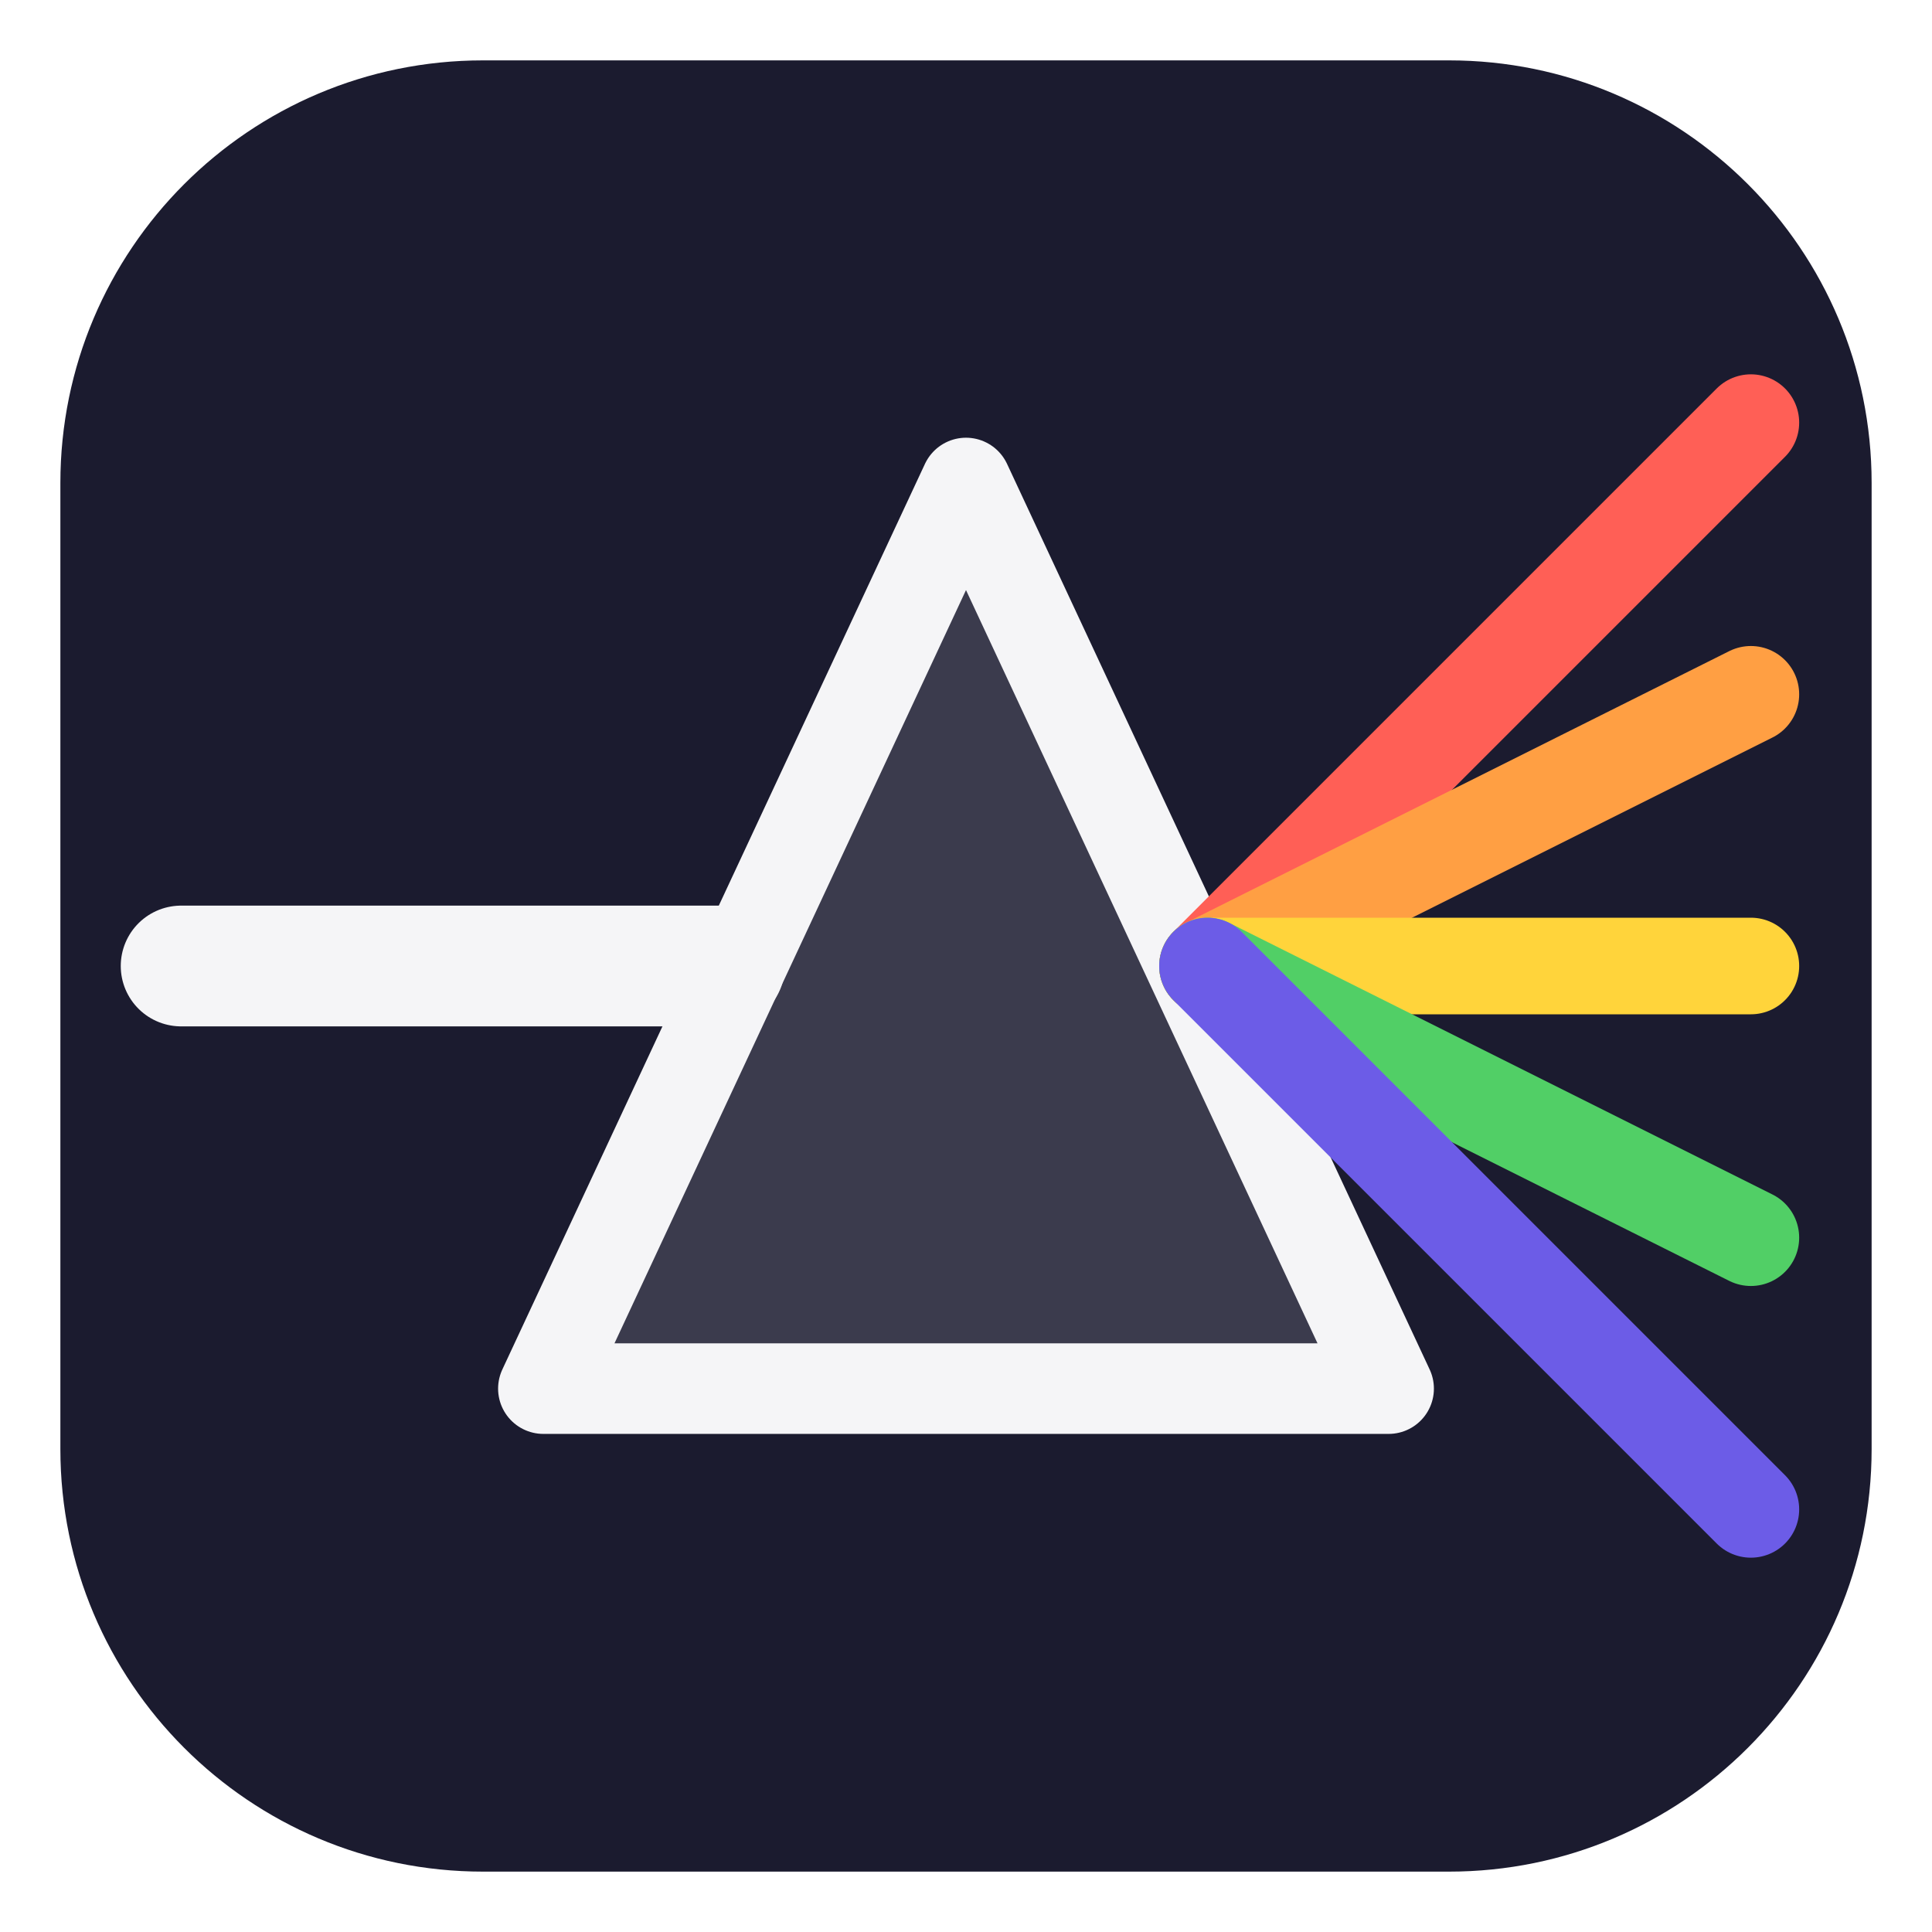
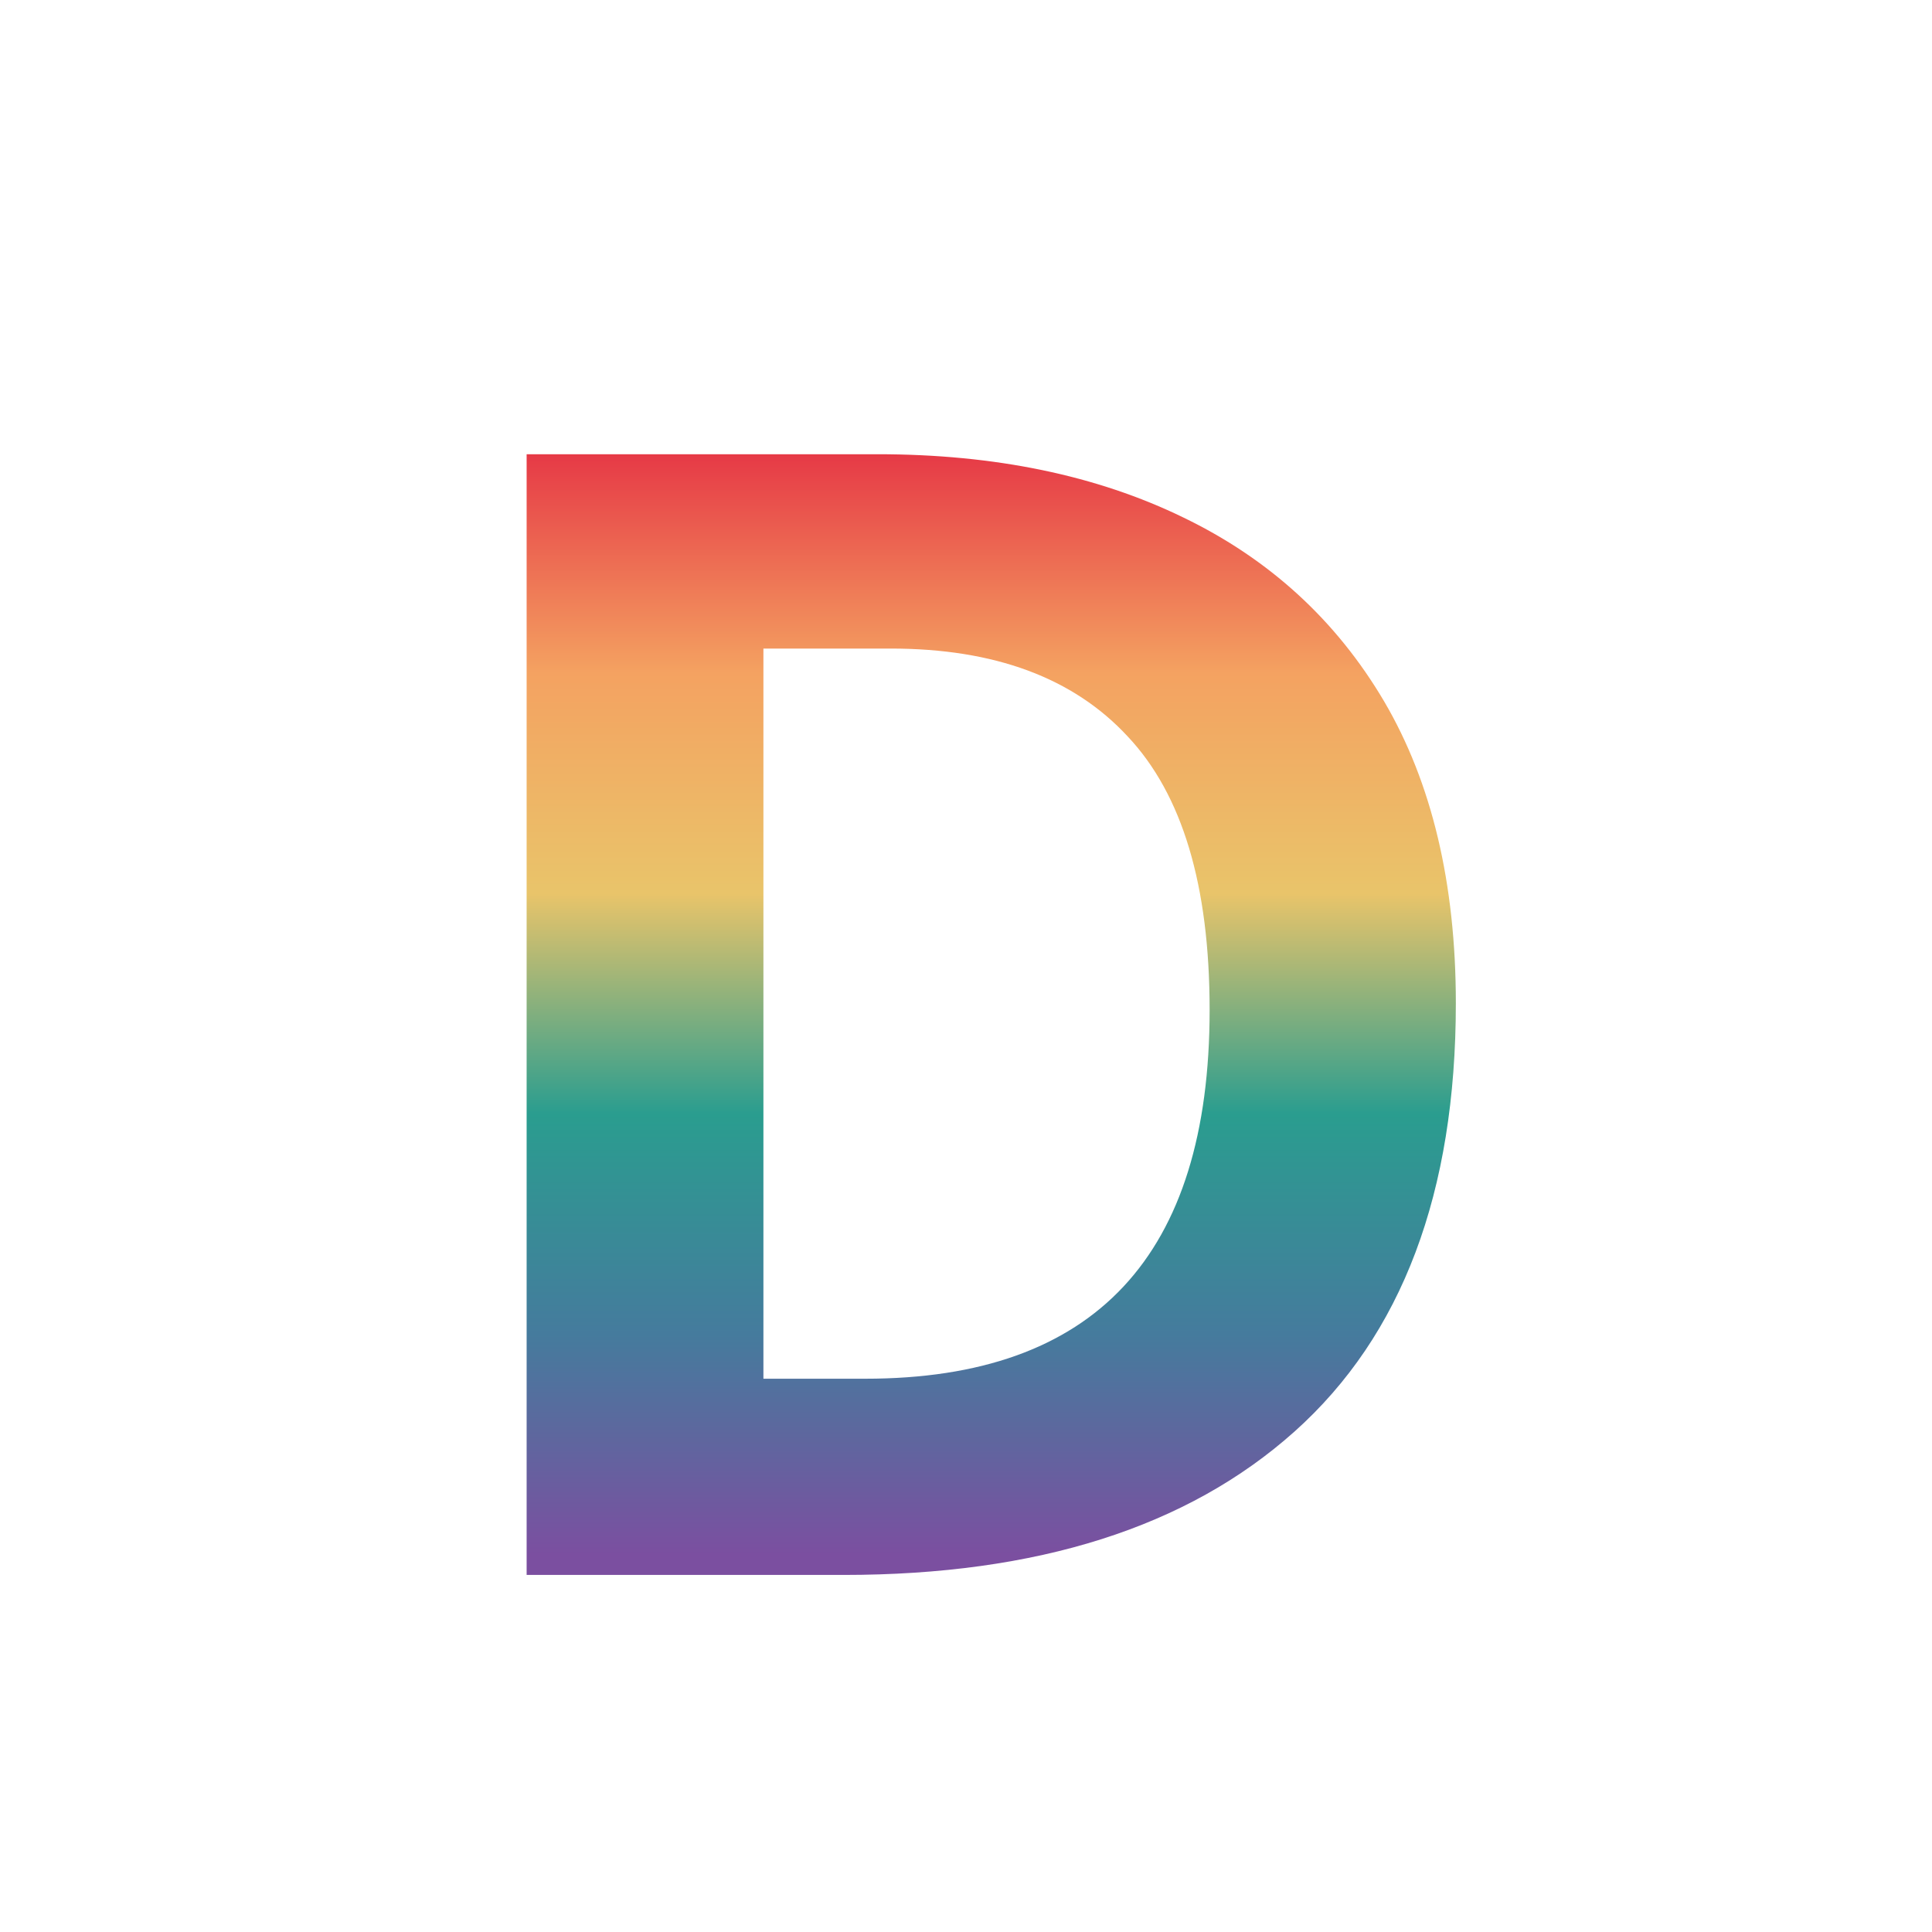
<svg xmlns="http://www.w3.org/2000/svg" viewBox="0 0 32 32">
-   <rect x="1" y="1" width="30" height="30" rx="7" fill="#1b1b2f" />
-   <line x1="3" y1="16" x2="12" y2="16" stroke="#f5f5f7" stroke-width="2" stroke-linecap="round" />
-   <polygon points="16,8 9,23 23,23" fill="#f5f5f7" fill-opacity="0.15" stroke="#f5f5f7" stroke-width="1.5" stroke-linejoin="round" />
-   <g stroke-width="1.6" stroke-linecap="round">
-     <line x1="20" y1="16" x2="29" y2="7" stroke="#ff5f56" />
-     <line x1="20" y1="16" x2="29" y2="11.5" stroke="#ff9f43" />
-     <line x1="20" y1="16" x2="29" y2="16" stroke="#ffd43b" />
-     <line x1="20" y1="16" x2="29" y2="20.5" stroke="#51cf66" />
-     <line x1="20" y1="16" x2="29" y2="25" stroke="#6c5ce7" />
-   </g>
+   <defs>
+     <linearGradient id="g" x1="0" y1="7.5" x2="0" y2="25.75" gradientUnits="userSpaceOnUse">
+       <stop offset="0%" stop-color="#e63946" />
+       <stop offset="20%" stop-color="#f4a261" />
+       <stop offset="40%" stop-color="#e9c46a" />
+       <stop offset="60%" stop-color="#2a9d8f" />
+       <stop offset="80%" stop-color="#457b9d" />
+       <stop offset="100%" stop-color="#7b4fa0" />
+     </linearGradient>
+   </defs>
+   <text x="16" y="16" font-family="system-ui, sans-serif" font-size="26" font-weight="700" text-anchor="middle" dominant-baseline="central" fill="url(#g)">D</text>
</svg>
